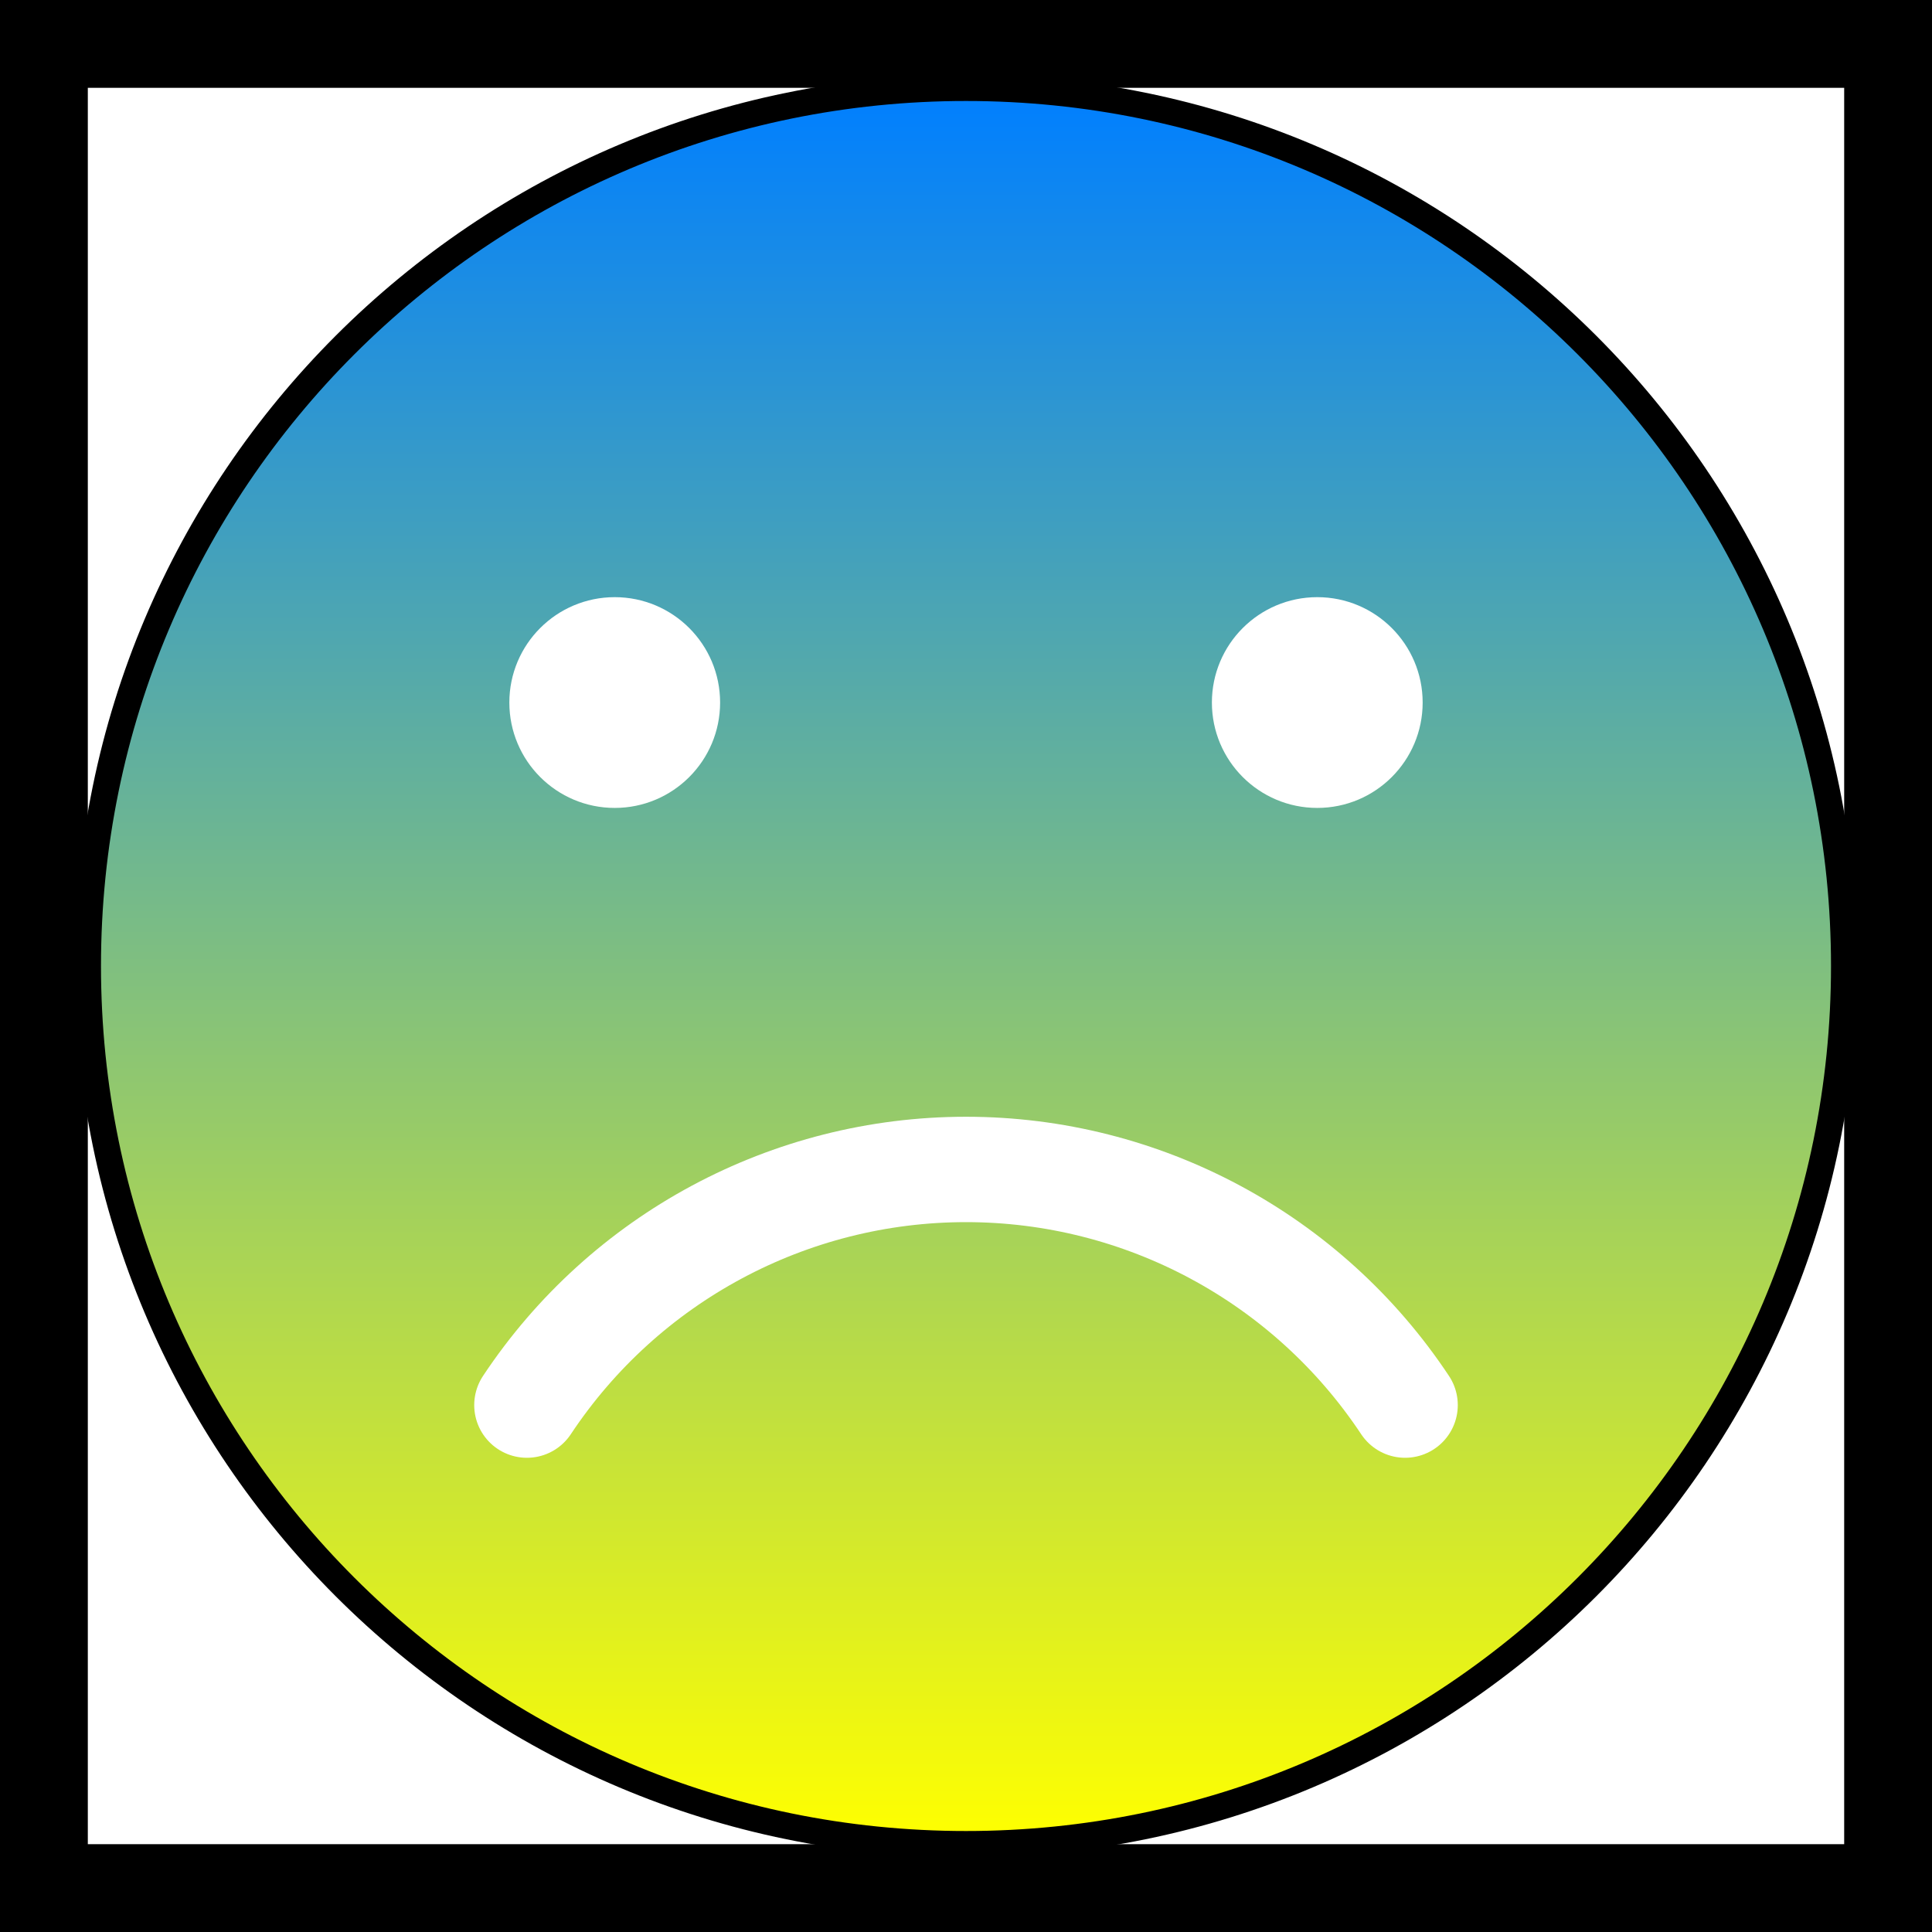
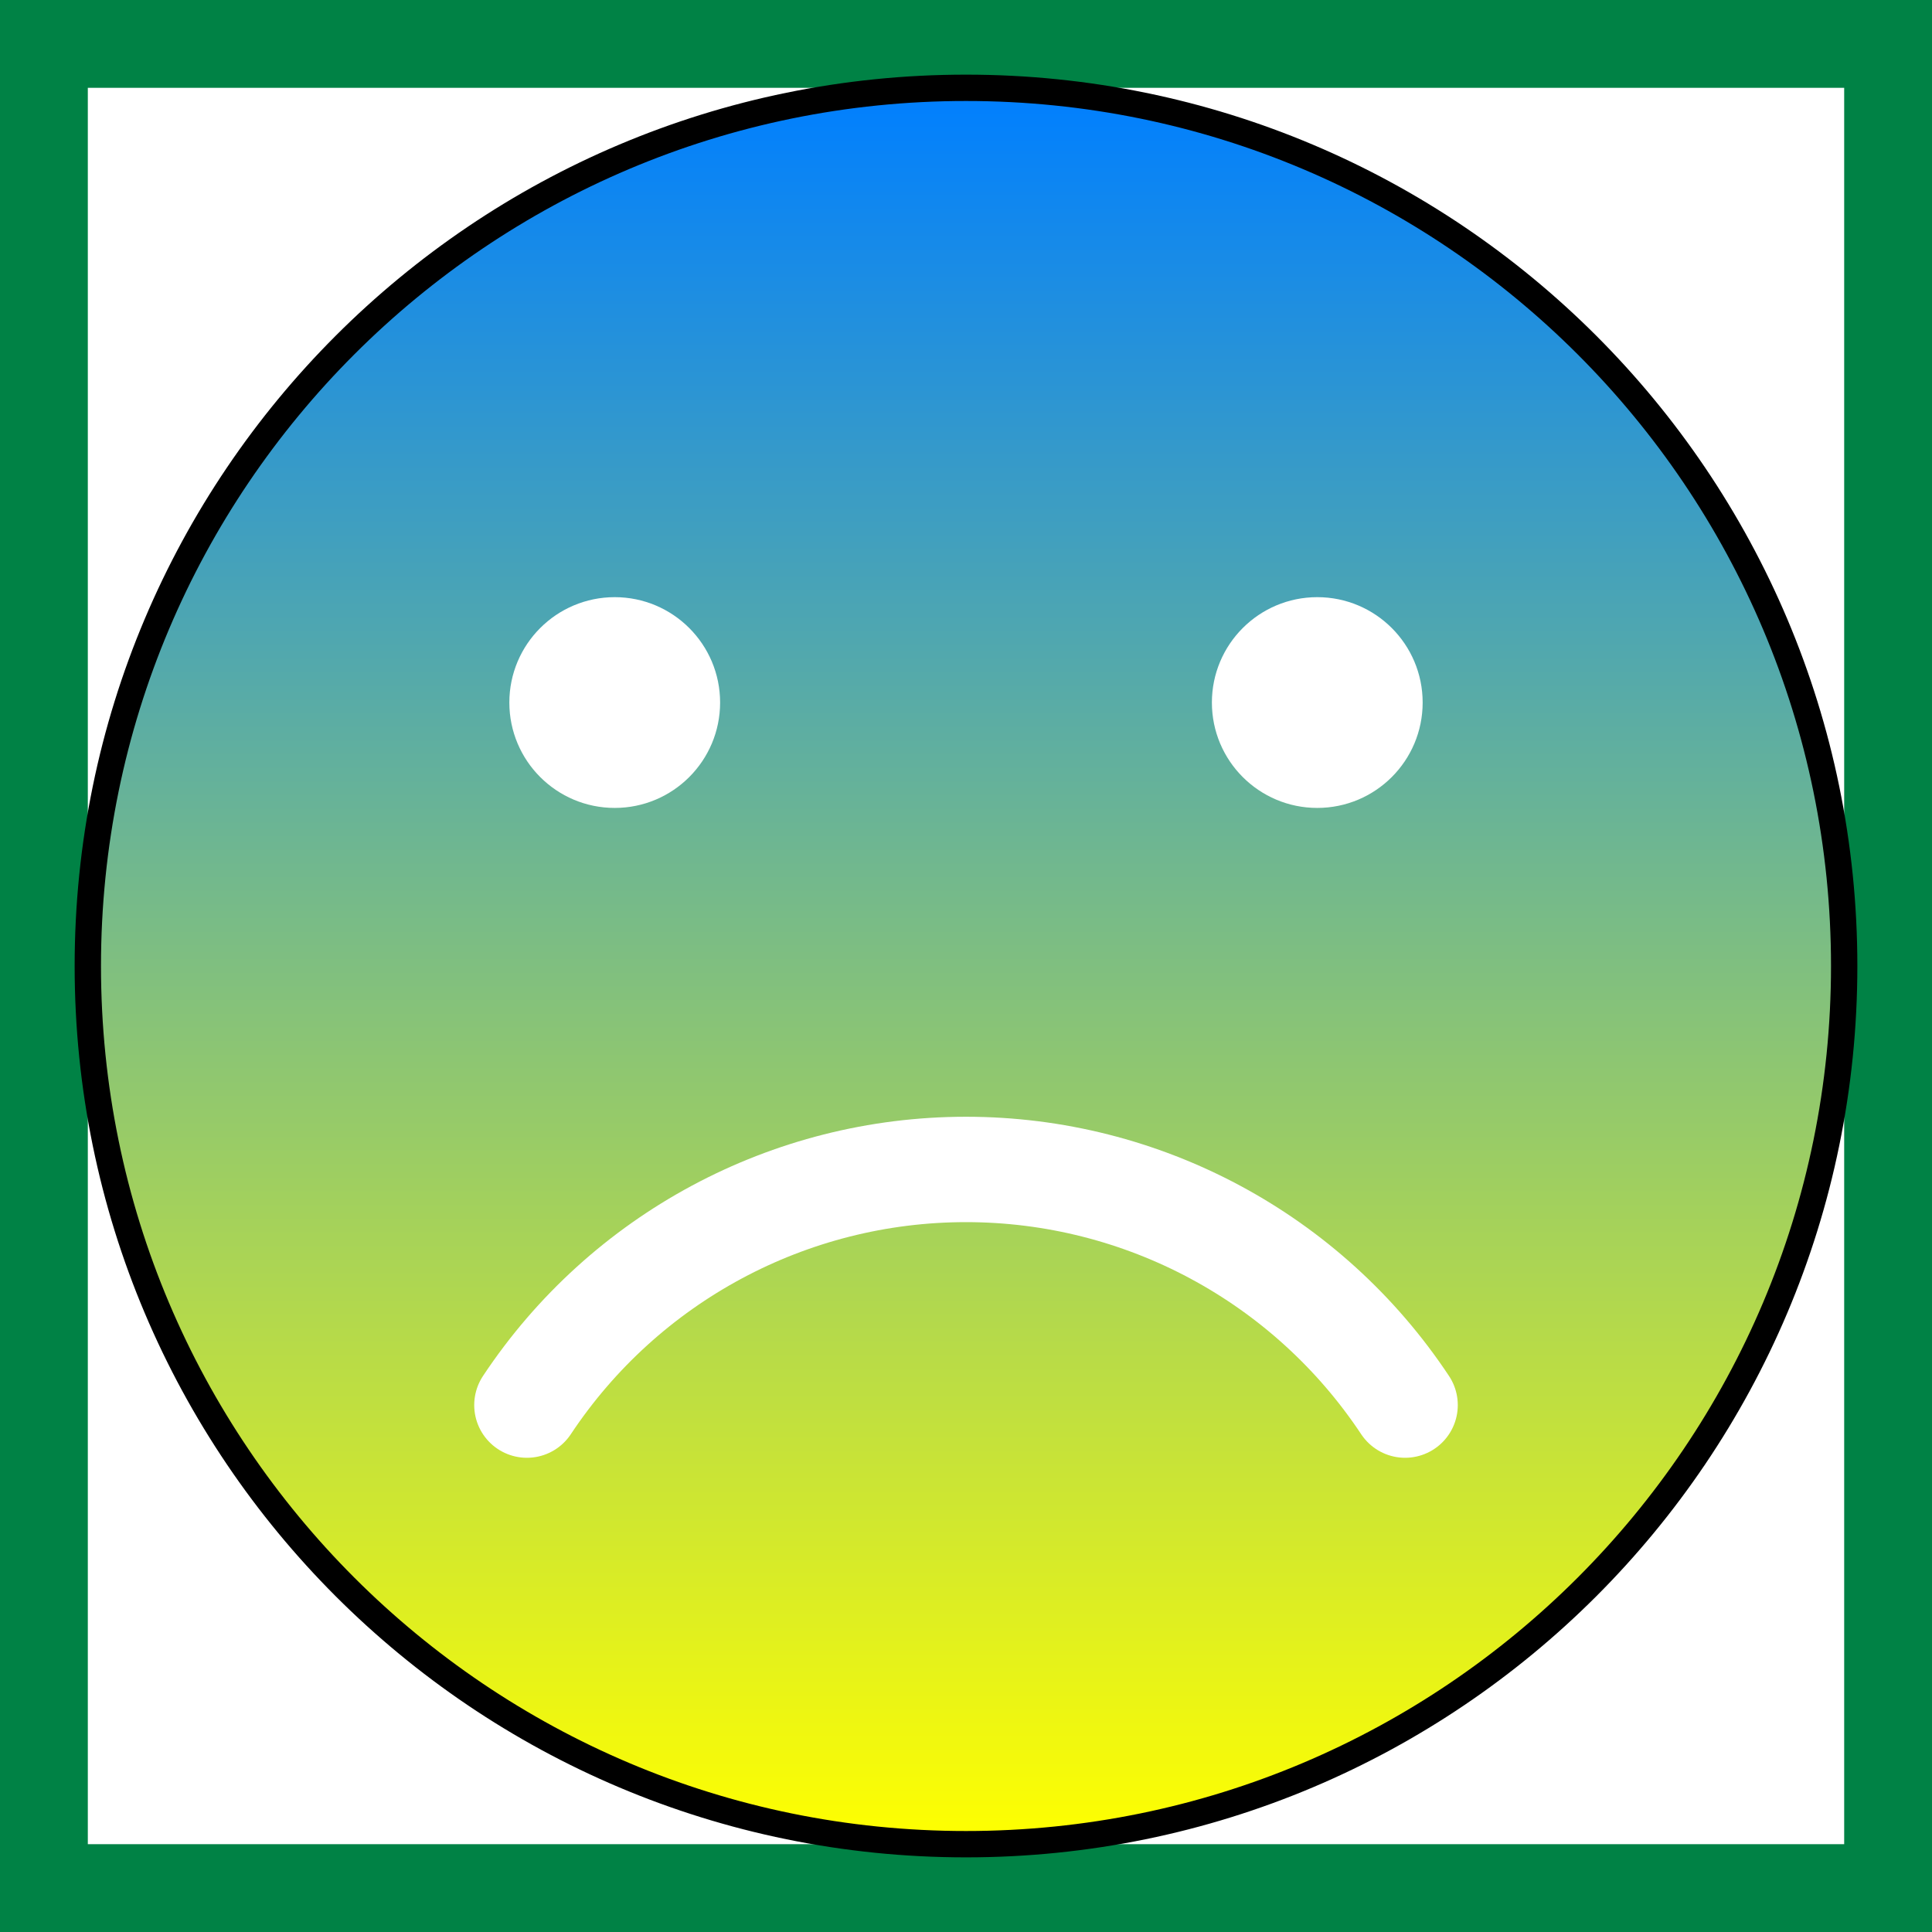
<svg xmlns="http://www.w3.org/2000/svg" width="220" height="220" viewBox="-110 -110 220 220" preserveAspectRatio="xMinYMin meet">
  <defs>
    <linearGradient id="grad" x1="0%" y1="0%" x2="0%" y2="100%">
      <stop offset="0%" style="stop-color:rgb(0,127,255);stop-opacity:1" />
      <stop offset="100%" style="stop-color:rgb(255,255,0);stop-opacity:1" />
    </linearGradient>
  </defs>
-   <rect x="-110" y="-110" width="220" height="220" fill="#fff" stroke-width="20" stroke="#000" />
+   <rect x="-110" y="-110" width="220" height="220" fill="#fff" stroke-width="20" stroke="#008245" />
  <circle x="0" y="0" r="100" fill="url(#grad)" stroke-width="3" stroke="#000" />
  <circle cx="-40" cy="-30" r="10" style="stroke:#fff;stroke-width:4;fill:#fff;opacity:1;" />
  <circle cx="40" cy="-30" r="10" style="stroke:#fff;stroke-width:4;fill:#fff;opacity:1;" />
  <path class="smile" d="M-50 50 A 60,60 0 0,1 50,50" style="stroke:#fff;stroke-width:12;stroke-linecap:round;fill:none;opacity:1;" />
</svg>
